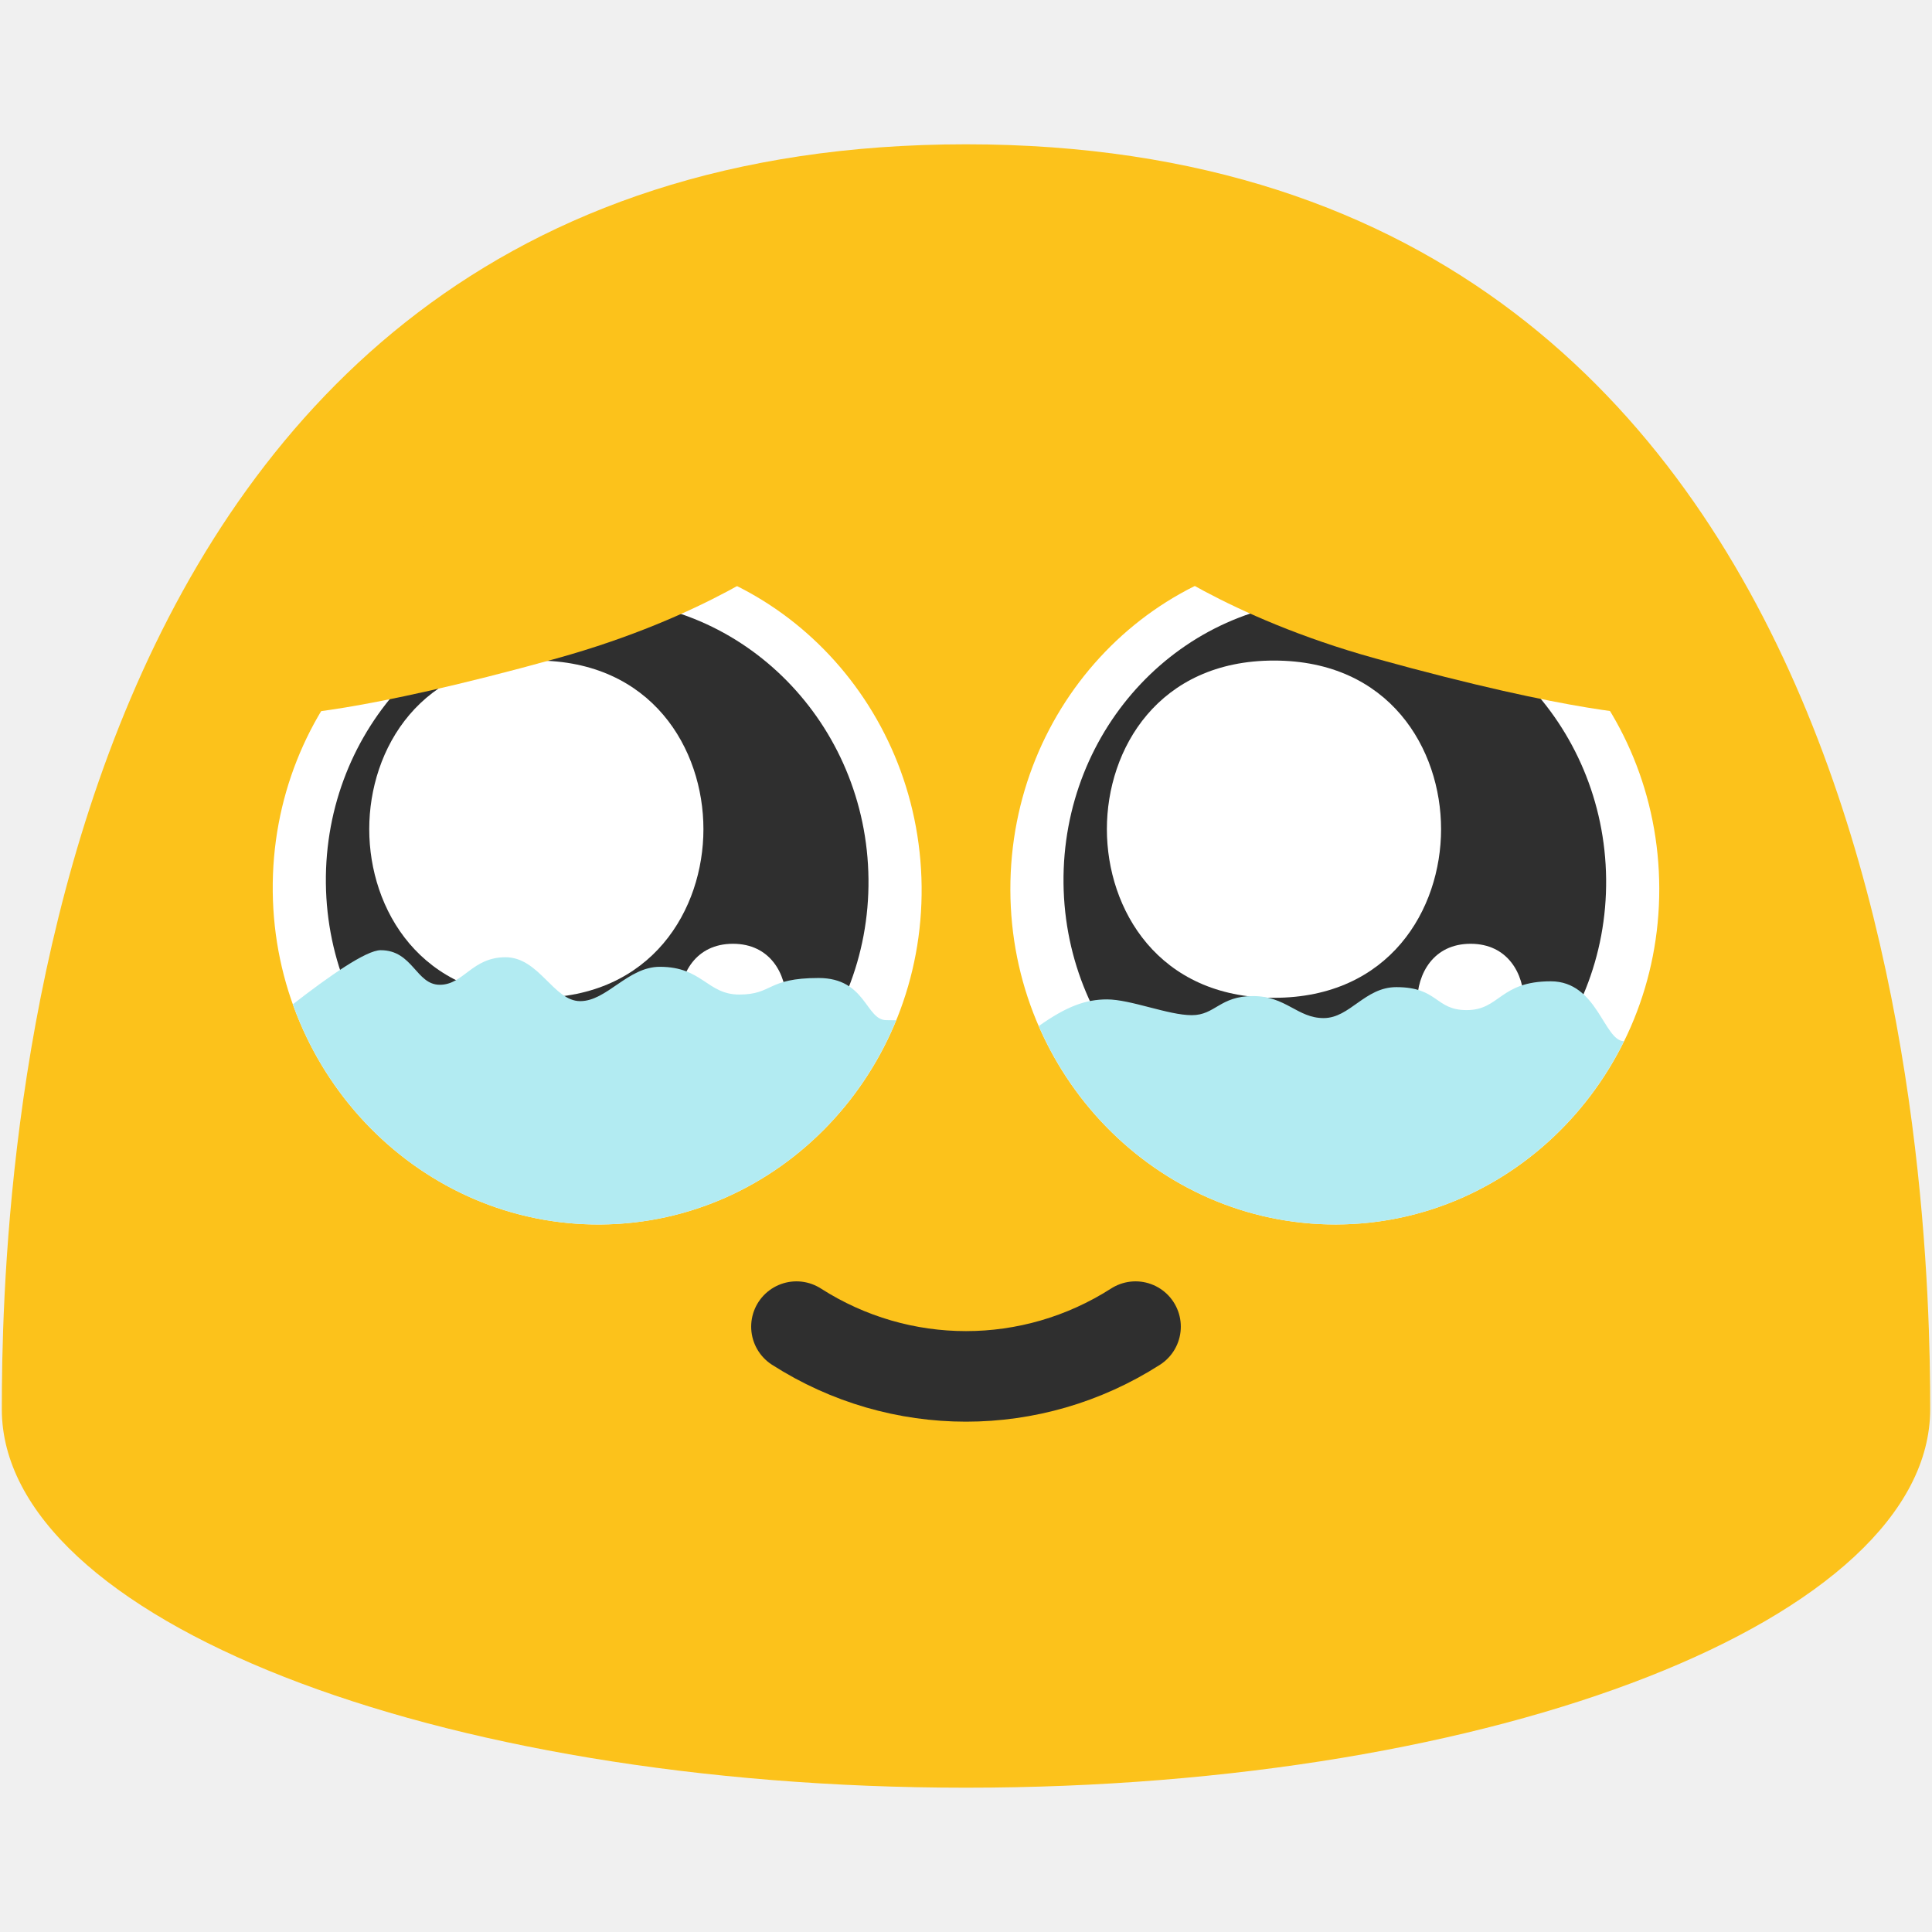
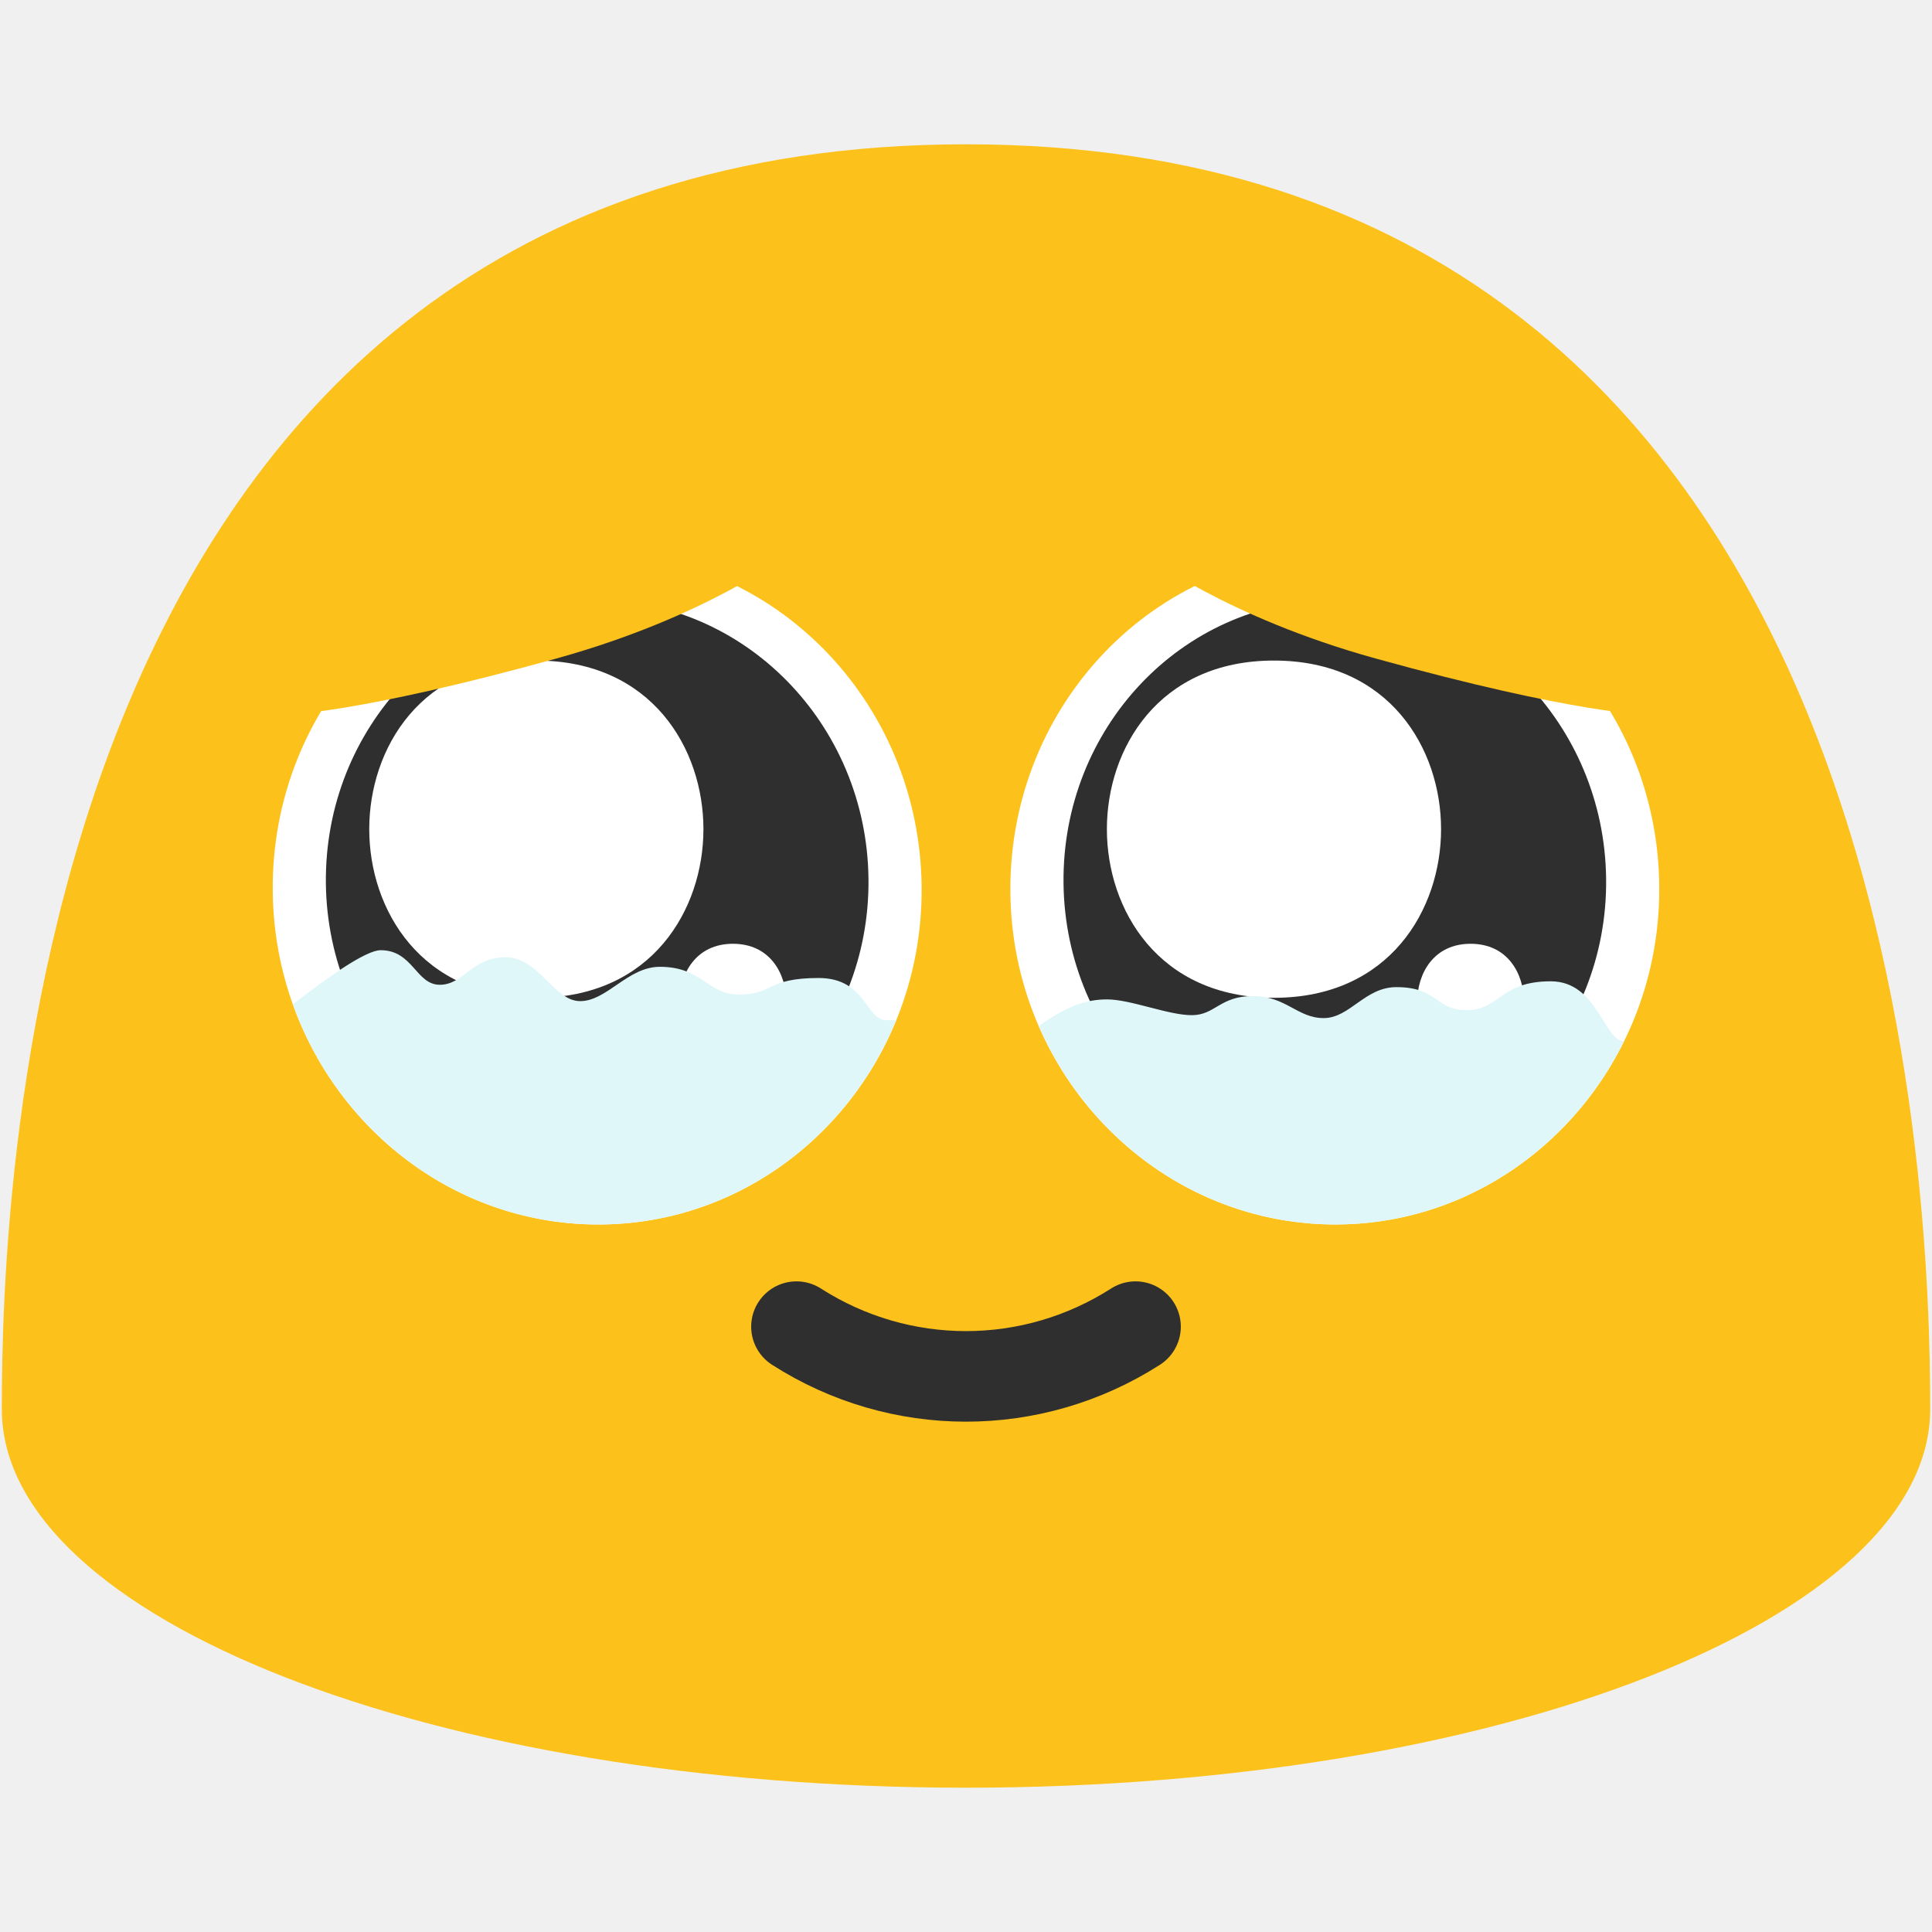
<svg xmlns="http://www.w3.org/2000/svg" width="128" height="128" style="enable-background:new 0 0 128 128;" version="1.1" id="svg36">
  <defs id="defs40" />
  <path d="m 64,9.56 c -62.41,0 -63.88,69.96 -63.88,83.8 0,13.86 28.59,25.08 63.88,25.08 35.28,0 63.88,-11.22 63.88,-25.08 0,-13.84 -1.48,-83.8 -63.88,-83.8 z" style="fill:#fcc21b" id="path14" />
  <path d="M 39.803,81.125 C 27.932,81.217 18.202,71.335 18.07,59.069 17.938,46.757 27.456,36.714 39.327,36.623 c 11.845,-0.092 21.6,9.79 21.733,22.102 0.132,12.289 -9.412,22.309 -21.257,22.4 z" style="fill:#ffffff;stroke-width:1" id="path16" />
  <path d="M 88.515,81.124 C 100.36,81.101 109.958,71.128 109.931,58.862 109.905,46.55 100.254,36.623 88.409,36.646 76.537,36.669 66.913,46.642 66.939,58.954 66.966,71.22 76.643,81.147 88.515,81.124 Z" style="fill:#ffffff;stroke-width:1" id="path18" />
  <g id="g51030" transform="translate(0.1852666)">
    <path d="M 39.578,76.963 C 29.652,77.04 21.516,68.776 21.405,58.519 21.295,48.223 29.254,39.826 39.181,39.749 c 9.905,-0.077 18.063,8.187 18.173,18.482 0.111,10.276 -7.871,18.655 -17.775,18.732 z" style="fill:#2f2f2f;fill-opacity:1;stroke-width:1" id="path384" />
    <path id="path2834" style="font-variation-settings:'opsz' 12, 'wght' 400;fill:#ffffff;fill-opacity:1;stroke-width:5.669;stroke-linecap:round" d="m 35.349,43.764 c -7.665,-5.95e-4 -11.072,5.86 -11.071,11.172 4.17e-4,5.312 3.407,11.172 11.071,11.171 7.663,-1.68e-4 11.069,-5.859 11.07,-11.171 4.72e-4,-5.312 -3.406,-11.172 -11.07,-11.172 z" />
    <path id="path2841" style="font-variation-settings:'opsz' 12, 'wght' 400;fill:#ffffff;fill-opacity:1;stroke-width:5.669;stroke-linecap:round" d="m 48.374,62.528 c 2.45,-2.07e-4 3.539,1.964 3.539,3.884 -1.36e-4,1.92 -1.089,3.884 -3.539,3.884 -2.45,-5.7e-5 -3.538,-1.964 -3.538,-3.884 -1.51e-4,-1.92 1.089,-3.884 3.538,-3.884 z" />
  </g>
  <g id="g51035" transform="translate(-0.1852545)">
    <path d="M 88.819,76.963 C 78.893,77.04 70.757,68.776 70.646,58.519 70.536,48.223 78.495,39.826 88.422,39.749 c 9.905,-0.077 18.063,8.187 18.173,18.482 0.111,10.276 -7.871,18.655 -17.775,18.732 z" style="fill:#2f2f2f;fill-opacity:1;stroke-width:1" id="path1994" />
    <path id="path2845" style="font-variation-settings:'opsz' 12, 'wght' 400;fill:#ffffff;fill-opacity:1;stroke-width:5.669;stroke-linecap:round" d="m 84.59,43.764 c -7.665,-5.95e-4 -11.072,5.86 -11.071,11.172 4.19e-4,5.312 3.407,11.172 11.071,11.171 7.663,-1.68e-4 11.069,-5.859 11.07,-11.171 4.67e-4,-5.312 -3.406,-11.172 -11.07,-11.172 z" />
    <path id="path2849" style="font-variation-settings:'opsz' 12, 'wght' 400;fill:#ffffff;fill-opacity:1;stroke-width:5.669;stroke-linecap:round" d="m 97.615,62.528 c 2.45,-2.07e-4 3.539,1.964 3.539,3.884 -1.5e-4,1.92 -1.089,3.884 -3.539,3.884 -2.45,-5.7e-5 -3.538,-1.964 -3.538,-3.884 -1.44e-4,-1.92 1.089,-3.884 3.538,-3.884 z" />
  </g>
  <path style="font-variation-settings:'opsz' 12, 'wght' 400;fill:#fcc21b;fill-opacity:1;stroke-width:5.669;stroke-linecap:round" d="M 35.017,25.571 18.879,47.346 c 0,0 4.645,-0.02 17.999,-3.723 9.921,-2.751 15.235,-6.851 15.235,-6.851 L 48.177,22.125 Z" id="path2050" />
  <path style="font-variation-settings:'opsz' 12, 'wght' 400;fill:#fcc21b;fill-opacity:1;stroke-width:5.669;stroke-linecap:round" d="m 92.983,25.571 16.139,21.775 c 0,0 -4.645,-0.02 -17.999,-3.723 -9.921,-2.751 -15.235,-6.851 -15.235,-6.851 l 3.935,-14.646 z" id="path2780" />
  <path d="m 52.767,87.893 c 6.863,4.395 15.602,4.395 22.465,0" style="fill:none;stroke:#2f2f2f;stroke-width:6;stroke-linecap:round;stroke-linejoin:round;stroke-miterlimit:10" id="path22-3" />
-   <path id="path14782" style="font-variation-settings:'opsz' 12, 'wght' 400;fill:#b2ebf2;fill-opacity:1;stroke-width:5.669;stroke-linecap:round" d="M 25.219 62.953 C 24.261 62.953 21.814 64.663 19.402 66.537 C 22.465 75.105 30.471 81.197 39.803 81.125 C 48.612 81.057 56.145 75.496 59.375 67.596 C 59.174 67.591 58.963 67.588 58.725 67.588 C 57.344 67.588 57.388 64.795 54.232 64.795 C 50.79 64.795 51.223 65.891 48.977 65.891 C 46.847 65.891 46.538 64.053 43.715 64.053 C 41.597 64.053 40.207 66.328 38.441 66.328 C 36.675 66.328 35.723 63.42 33.492 63.42 C 31.261 63.42 30.719 65.244 29.139 65.244 C 27.558 65.244 27.357 62.953 25.219 62.953 z " />
-   <path id="path16246" style="font-variation-settings:'opsz' 12, 'wght' 400;fill:#b2ebf2;fill-opacity:1;stroke-width:5.669;stroke-linecap:round" d="M 102.742 65.014 C 99.346 65.014 99.385 66.922 97.168 66.922 C 95.067 66.922 95.295 65.4 92.51 65.4 C 90.42 65.4 89.438 67.451 87.695 67.451 C 85.953 67.451 85.209 65.992 83.008 65.992 C 80.807 65.992 80.516 67.258 78.957 67.258 C 77.398 67.258 74.912 66.213 73.342 66.213 C 71.936 66.213 70.672 66.668 68.82 67.979 C 72.195 75.738 79.754 81.142 88.514 81.125 C 96.84 81.109 104.05 76.173 107.594 68.984 C 106.246 68.949 105.841 65.014 102.742 65.014 z " />
+   <path id="path14782" style="font-variation-settings:'opsz' 12, 'wght' 400;fill:#e0f7fa;fill-opacity:1;stroke-width:5.669;stroke-linecap:round" d="M 25.219 62.953 C 24.261 62.953 21.814 64.663 19.402 66.537 C 22.465 75.105 30.471 81.197 39.803 81.125 C 48.612 81.057 56.145 75.496 59.375 67.596 C 59.174 67.591 58.963 67.588 58.725 67.588 C 57.344 67.588 57.388 64.795 54.232 64.795 C 50.79 64.795 51.223 65.891 48.977 65.891 C 46.847 65.891 46.538 64.053 43.715 64.053 C 41.597 64.053 40.207 66.328 38.441 66.328 C 36.675 66.328 35.723 63.42 33.492 63.42 C 31.261 63.42 30.719 65.244 29.139 65.244 C 27.558 65.244 27.357 62.953 25.219 62.953 z " />
+   <path id="path16246" style="font-variation-settings:'opsz' 12, 'wght' 400;fill:#e0f7fa;fill-opacity:1;stroke-width:5.669;stroke-linecap:round" d="M 102.742 65.014 C 99.346 65.014 99.385 66.922 97.168 66.922 C 95.067 66.922 95.295 65.4 92.51 65.4 C 90.42 65.4 89.438 67.451 87.695 67.451 C 85.953 67.451 85.209 65.992 83.008 65.992 C 80.807 65.992 80.516 67.258 78.957 67.258 C 77.398 67.258 74.912 66.213 73.342 66.213 C 71.936 66.213 70.672 66.668 68.82 67.979 C 72.195 75.738 79.754 81.142 88.514 81.125 C 96.84 81.109 104.05 76.173 107.594 68.984 C 106.246 68.949 105.841 65.014 102.742 65.014 z " />
</svg>
